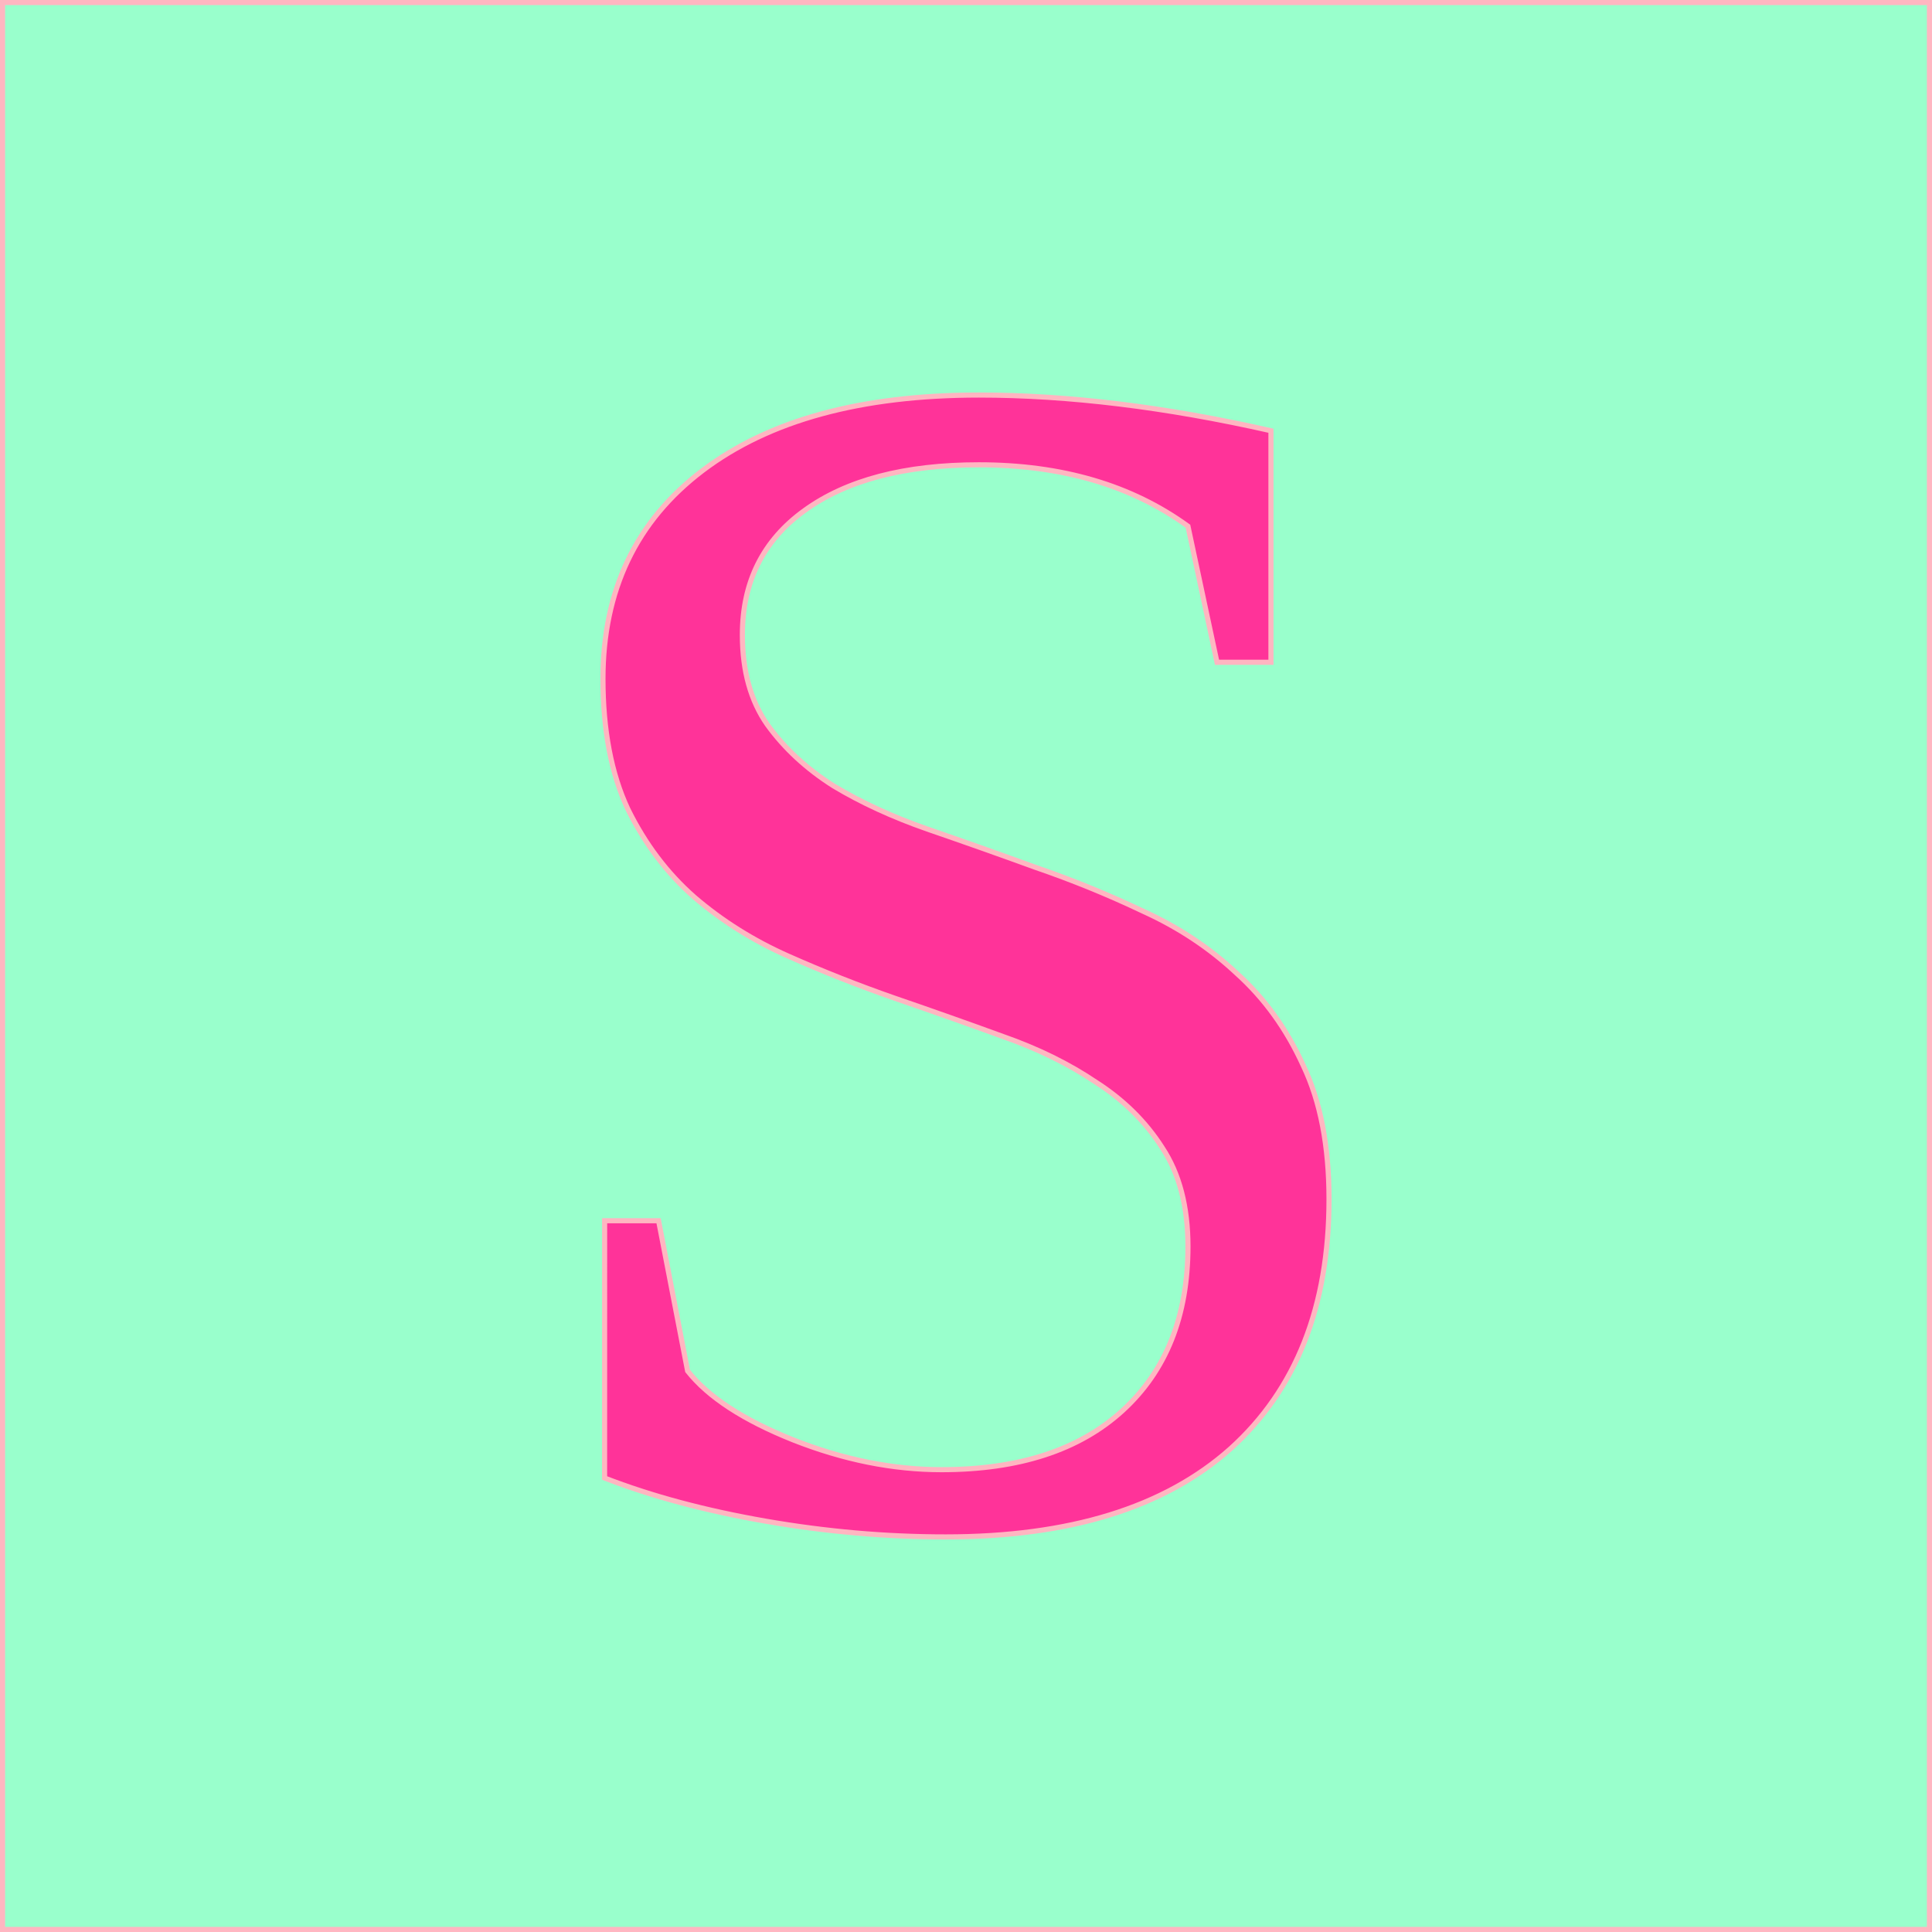
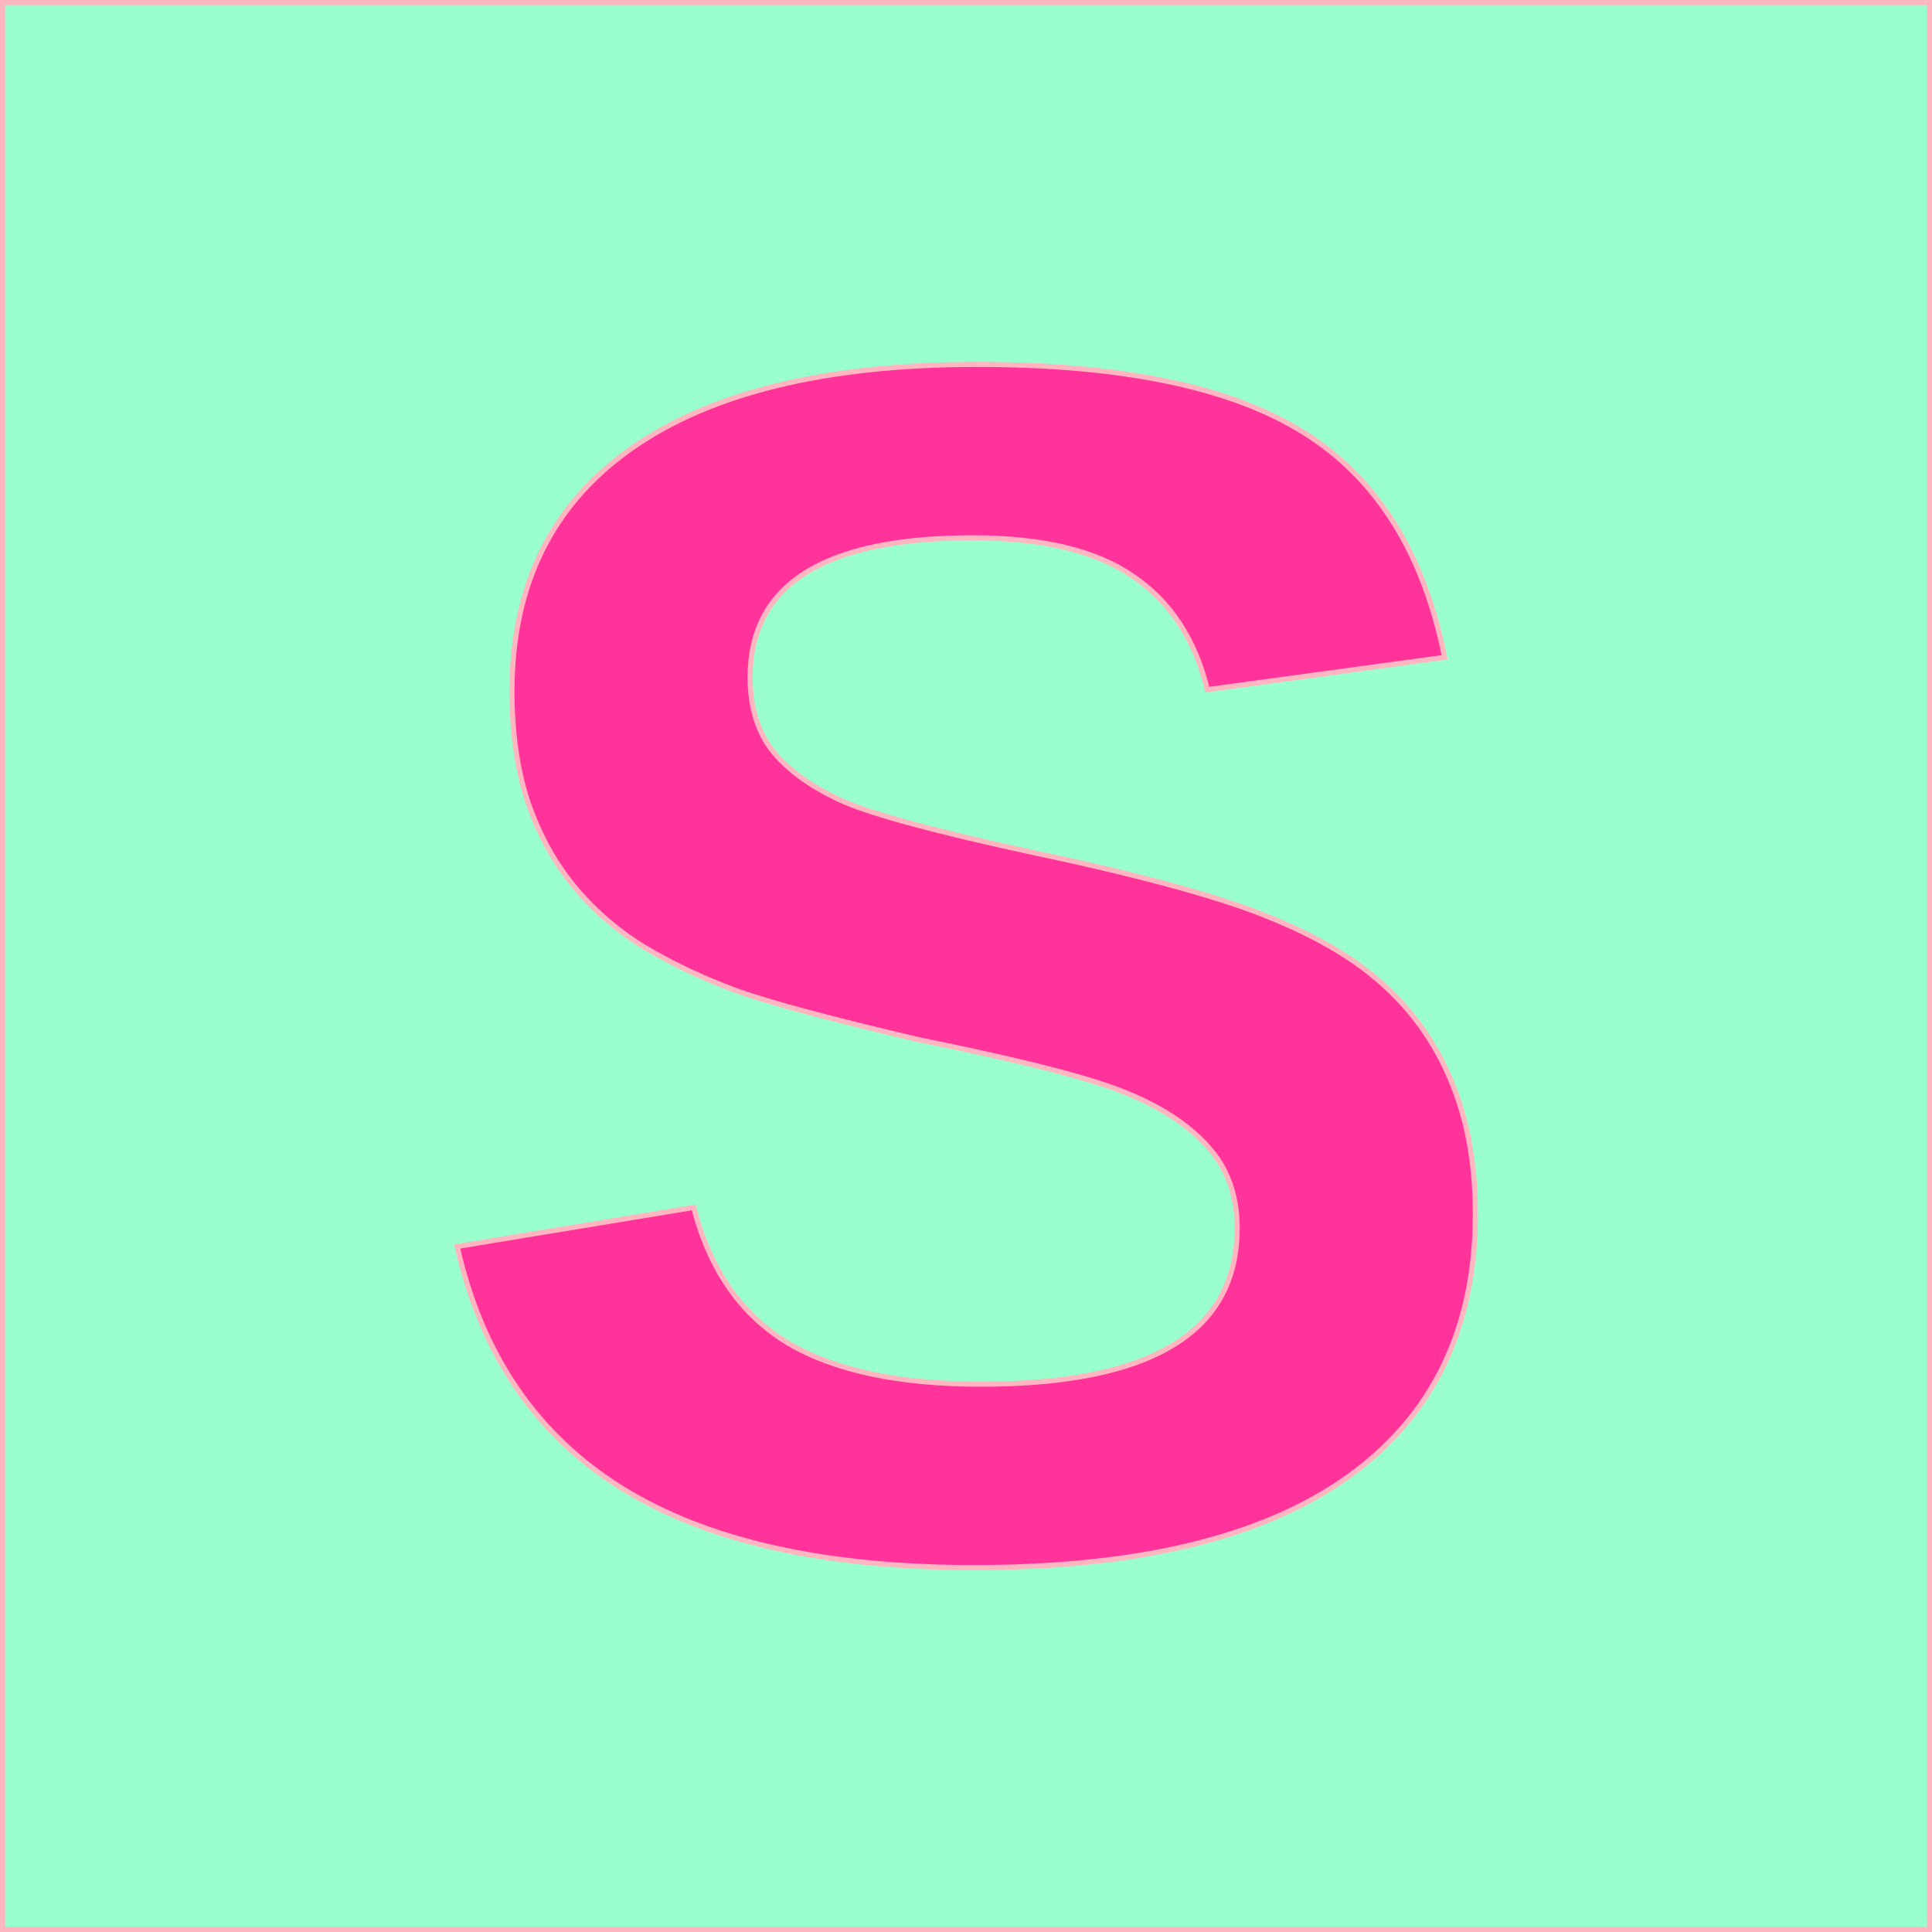
<svg xmlns="http://www.w3.org/2000/svg" width="100.265mm" height="100.265mm" viewBox="0 0 100.265 100.265" version="1.1" id="svg689">
  <defs id="defs686">
    <rect x="188.387" y="355.266" width="69.622" height="118.165" id="rect2426" />
    <rect x="135.848" y="344.357" width="139.929" height="113.076" id="rect2420" />
  </defs>
  <g id="layer1" transform="translate(-20.5678,-60.6819)">
    <rect style="fill:#99ffcc;fill-opacity:1;stroke:#ffb6c1;stroke-width:0.265;stroke-dasharray:none" id="rect1638" width="100" height="100" x="20.7" y="60.814" />
    <text xml:space="preserve" style="font-size:61.736px;display:none;fill:#ffff00;fill-opacity:1;stroke:#ffb6c1;stroke-width:0.265;stroke-dasharray:none" x="55.194" y="128.389" id="text4287">
      <tspan id="tspan4285" style="font-style:normal;font-variant:normal;font-weight:bold;font-stretch:normal;font-size:61.736px;font-family:serif;-inkscape-font-specification:'serif Bold';stroke-width:0.265" x="0" y="0">S</tspan>
    </text>
    <text xml:space="preserve" style="font-size:88.194px;display:none;fill:#ffff00;fill-opacity:1;stroke:#ffb6c1;stroke-width:0.265;stroke-dasharray:none" x="52.871" y="139.821" id="text5125">
      <tspan id="tspan5123" style="font-style:normal;font-variant:normal;font-weight:normal;font-stretch:normal;font-size:88.194px;font-family:'Liberation Serif';-inkscape-font-specification:'Liberation Serif';stroke-width:0.265" x="0" y="0">S</tspan>
    </text>
-     <g aria-label="S" id="text5145" style="font-size:88.194px;display:inline;fill:#ff3399;fill-opacity:1;stroke:#ffb6c1;stroke-width:0.265" transform="translate(-6.910738,-0.2402781)">
-       <path d="m 58.857,124.275 h 2.799 l 1.507,7.795 q 1.593,2.024 5.469,3.574 3.919,1.55 7.708,1.55 6.029,0 9.388,-3.058 3.402,-3.101 3.402,-8.527 0,-3.101 -1.335,-5.125 -1.292,-2.024 -3.445,-3.402 -2.11,-1.421 -4.823,-2.369 -2.713,-0.99 -5.598,-1.981 -2.842,-0.99 -5.555,-2.196 -2.713,-1.206 -4.866,-3.058 -2.11,-1.852 -3.445,-4.565 -1.292,-2.756 -1.292,-6.761 0,-6.89 5.168,-10.809 5.168,-3.919 14.34,-3.919 6.976,0 15.158,1.852 V 95.293 H 90.638 L 89.13,88.231 Q 84.738,85.044 78.278,85.044 q -5.771,0 -9.043,2.369 -3.23,2.325 -3.23,6.46 0,2.799 1.292,4.651 1.335,1.852 3.445,3.187 2.153,1.292 4.866,2.239 2.756,0.947 5.598,1.981 2.885,0.99 5.598,2.282 2.756,1.249 4.866,3.23 2.153,1.938 3.445,4.78 1.335,2.799 1.335,6.933 0,8.354 -5.125,12.962 -5.125,4.565 -14.771,4.565 -4.651,0 -9.345,-0.818 -4.694,-0.818 -8.354,-2.239 z" style="font-family:'Liberation Serif';-inkscape-font-specification:'Liberation Serif';fill:#ff3399;fill-opacity:1;stroke-width:0.265" id="path5147" />
+     <g aria-label="S" id="text849" style="font-size:88.194px;display:inline;fill:#ff3399;fill-opacity:1;stroke:#ffb6c1;stroke-width:0.265" transform="translate(-11.11714,1.353078)">
+       <path d="m 108.251,122.337 q 0,8.914 -6.632,13.651 -6.589,4.694 -19.379,4.694 -11.67,0 -18.302,-4.134 -6.632,-4.134 -8.527,-12.532 l 12.273,-2.024 q 1.249,4.823 4.866,7.019 3.617,2.153 10.034,2.153 13.307,0 13.307,-8.096 0,-2.584 -1.55,-4.263 -1.507,-1.679 -4.306,-2.799 -2.756,-1.12 -10.637,-2.713 -6.804,-1.593 -9.474,-2.541 -2.67,-0.99 -4.823,-2.282 -2.153,-1.335 -3.66,-3.187 -1.507,-1.852 -2.369,-4.349 -0.818,-2.498 -0.818,-5.727 0,-8.225 6.158,-12.575 6.201,-4.392 18.001,-4.392 11.283,0 16.924,3.531 5.684,3.531 7.321,11.67 l -12.316,1.679 q -0.947,-3.919 -3.876,-5.9 -2.885,-1.981 -8.311,-1.981 -11.541,0 -11.541,7.235 0,2.369 1.206,3.876 1.249,1.507 3.66,2.584 2.412,1.034 9.775,2.627 8.742,1.852 12.488,3.445 3.79,1.55 5.986,3.66 2.196,2.067 3.359,4.995 1.163,2.885 1.163,6.675 z" style="font-weight:bold;font-family:'Liberation Sans';-inkscape-font-specification:'Liberation Sans Bold';fill:#ff3399;fill-opacity:1;stroke-width:0.265" id="path1003" />
    </g>
  </g>
</svg>
